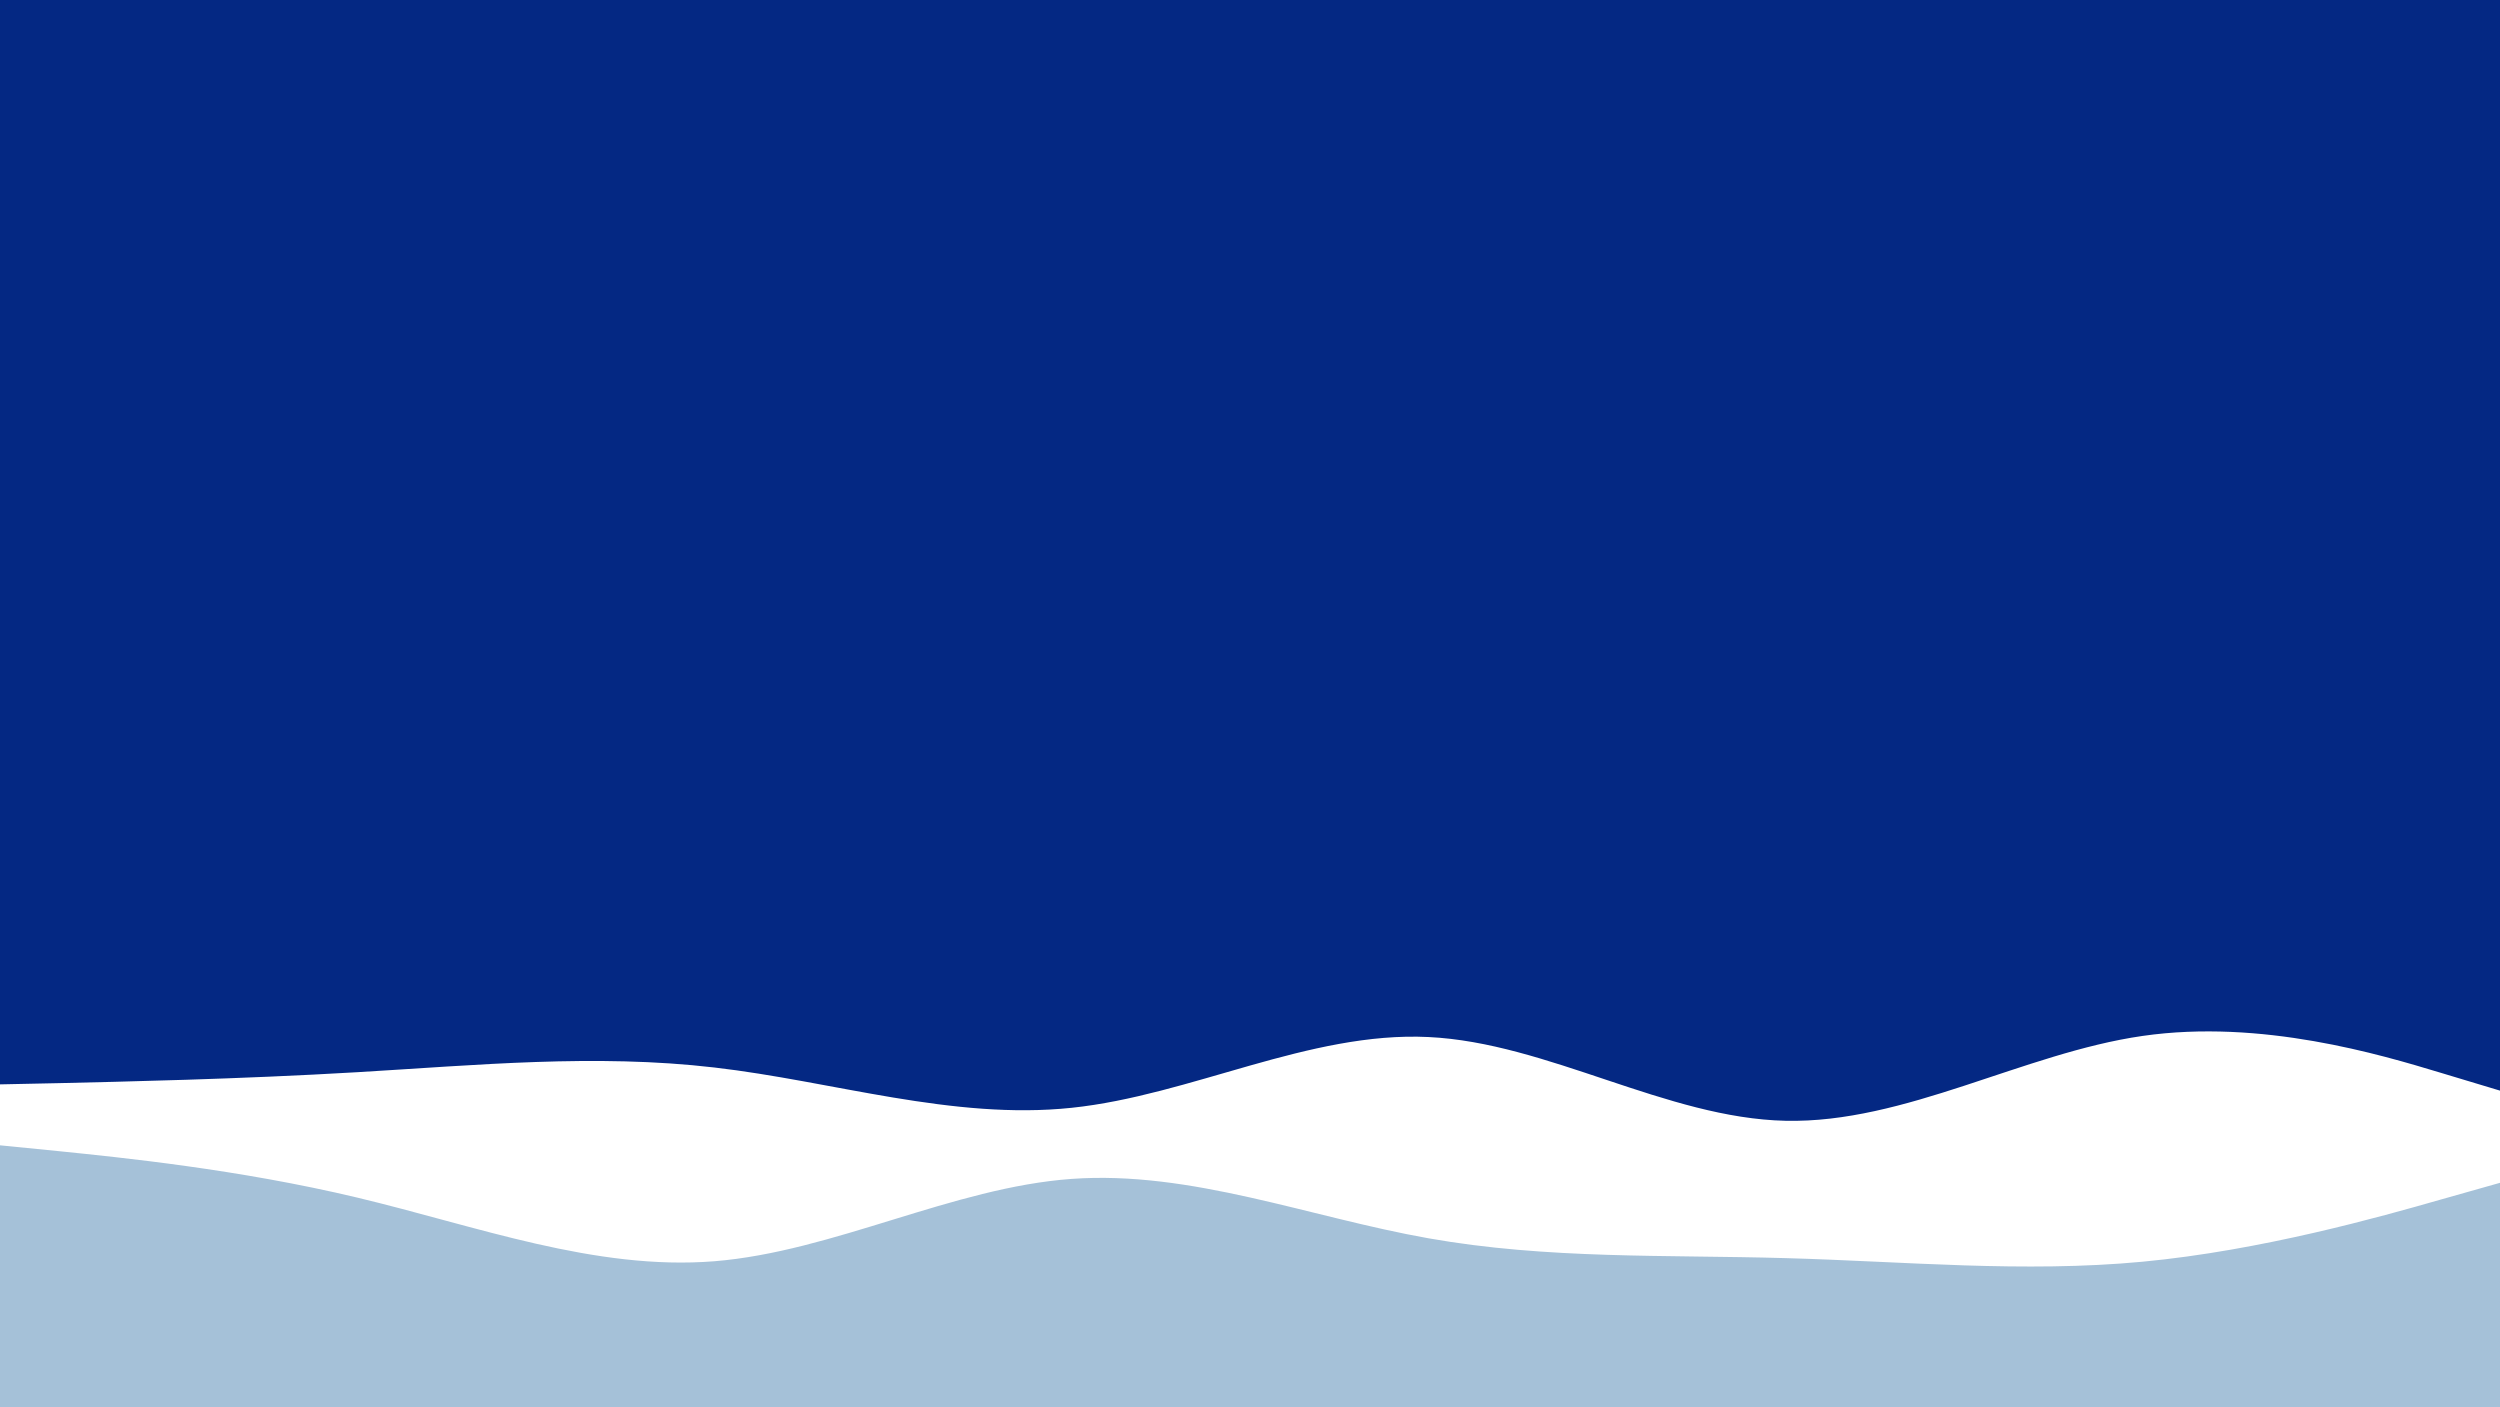
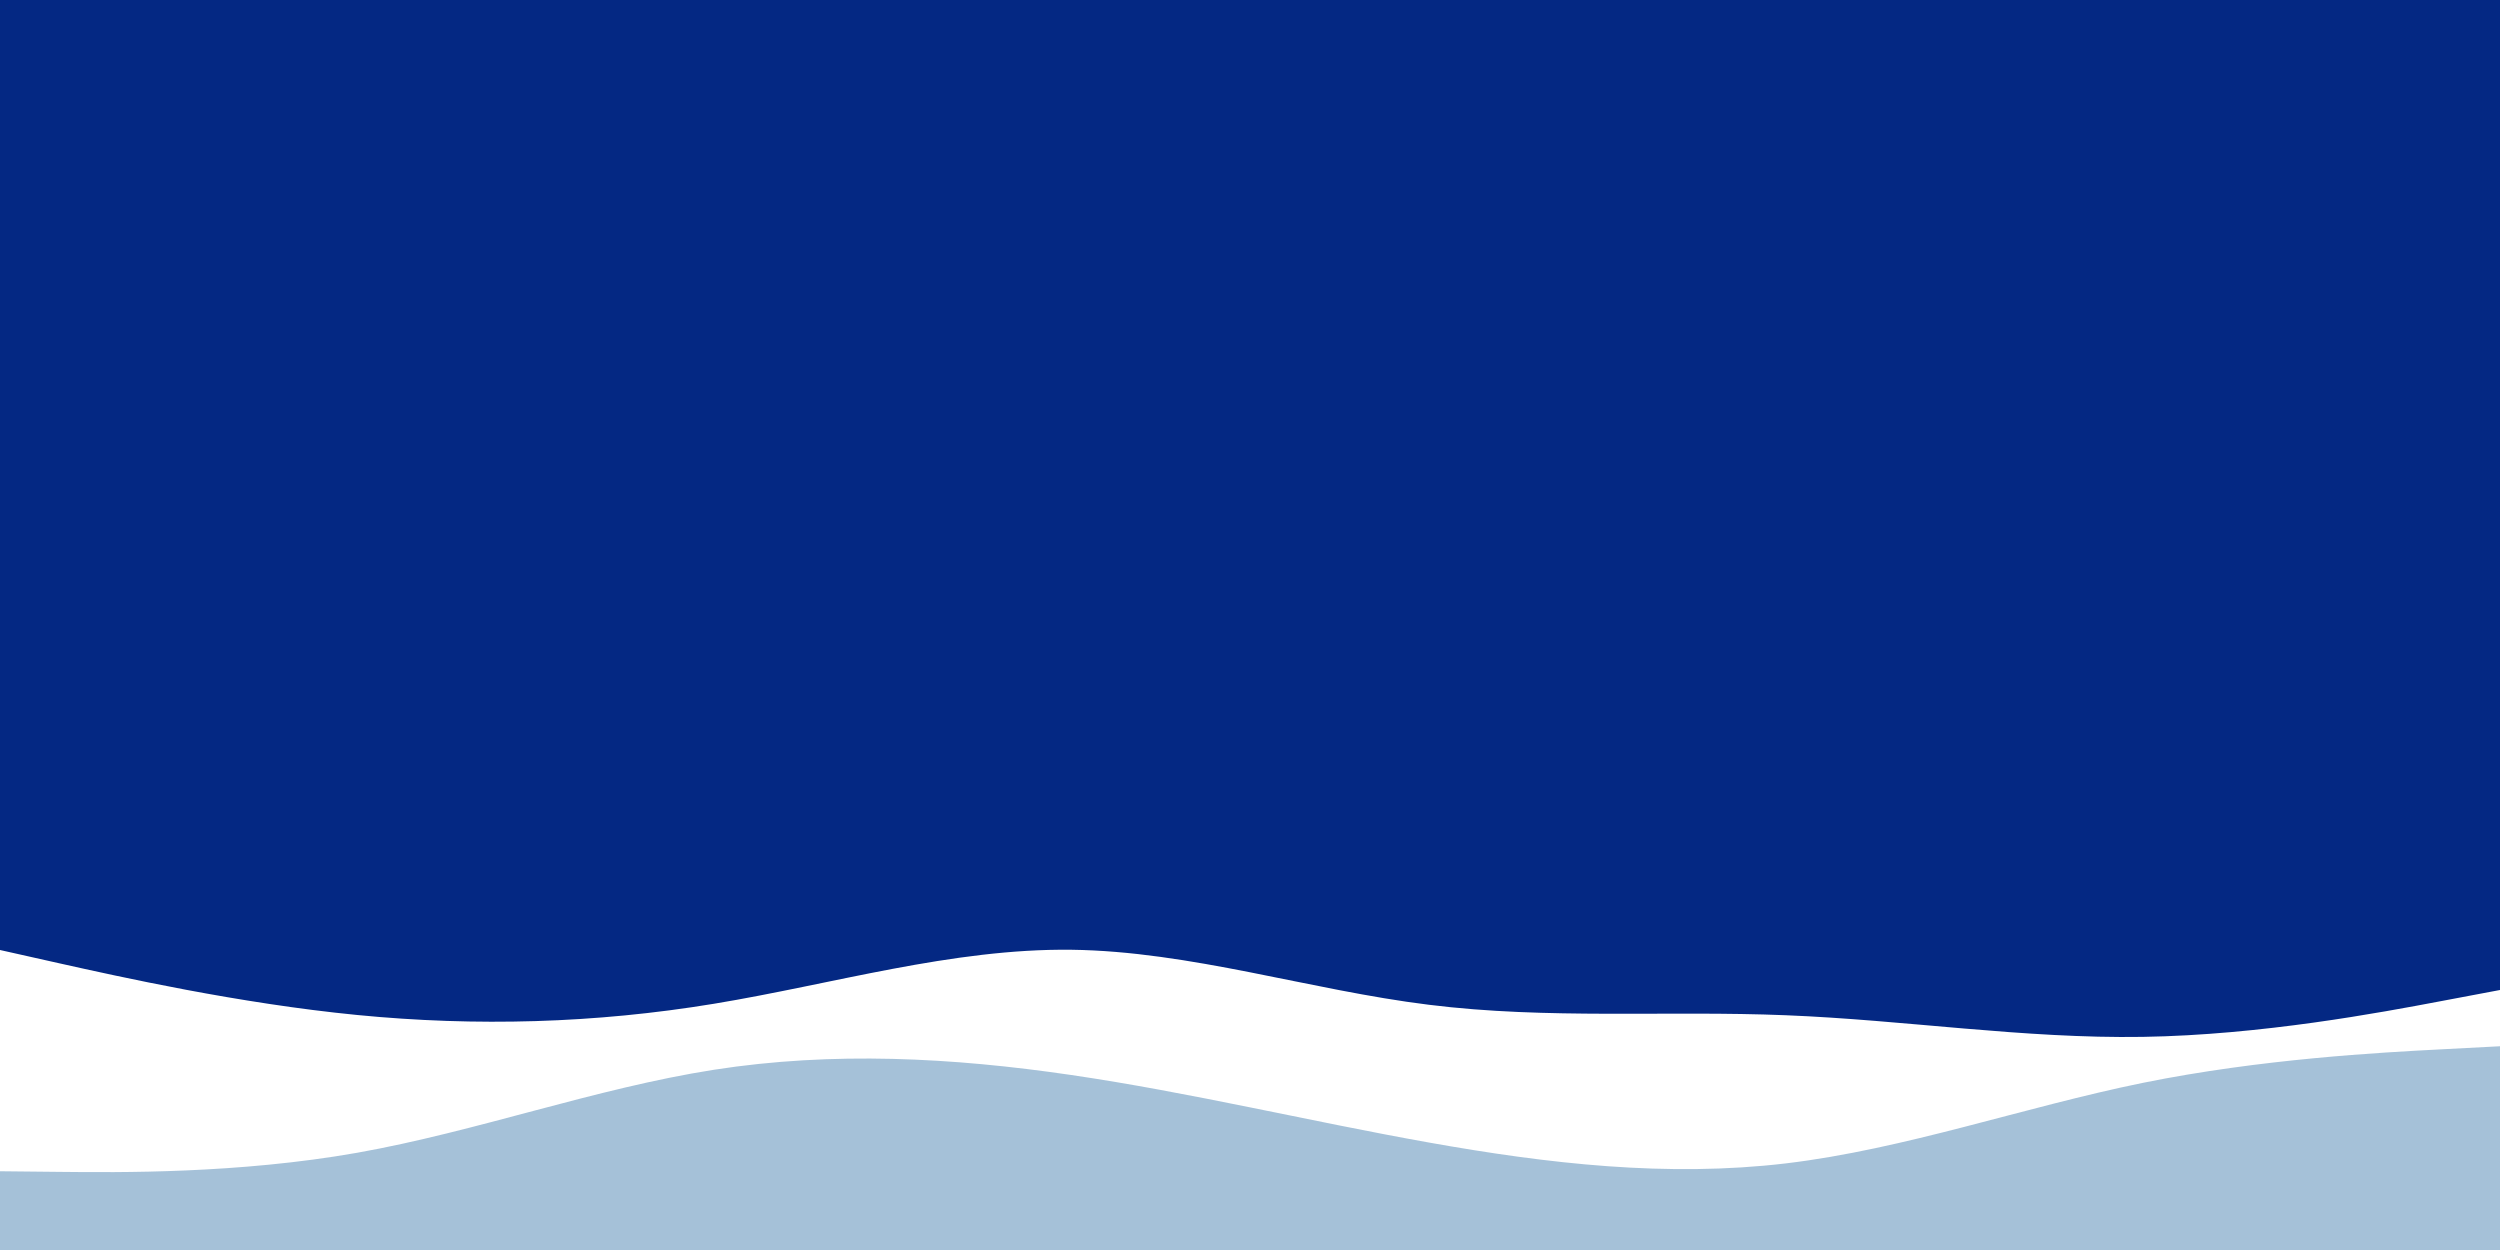
- <svg xmlns="http://www.w3.org/2000/svg" id="visual" viewBox="0 0 1600 900" width="1600" height="900" version="1.1">
-   <rect x="0" y="0" width="1600" height="900" fill="#042883" />
-   <path d="M0 694L38.2 693.2C76.3 692.3 152.7 690.7 228.8 686.2C305 681.7 381 674.3 457.2 683.2C533.3 692 609.7 717 685.8 709C762 701 838 660 914.2 663.7C990.3 667.3 1066.7 715.7 1142.8 717.3C1219 719 1295 674 1371.2 663C1447.3 652 1523.7 675 1561.8 686.5L1600 698L1600 901L1561.8 901C1523.7 901 1447.3 901 1371.2 901C1295 901 1219 901 1142.8 901C1066.7 901 990.3 901 914.2 901C838 901 762 901 685.8 901C609.7 901 533.3 901 457.2 901C381 901 305 901 228.8 901C152.7 901 76.3 901 38.2 901L0 901Z" fill="#ffffff" />
-   <path d="M0 733L38.2 736.8C76.3 740.7 152.7 748.3 228.8 766.5C305 784.7 381 813.3 457.2 807.2C533.3 801 609.7 760 685.8 754.5C762 749 838 779 914.2 792.5C990.3 806 1066.7 803 1142.8 805.2C1219 807.3 1295 814.7 1371.2 807.5C1447.3 800.3 1523.7 778.7 1561.8 767.8L1600 757L1600 901L1561.8 901C1523.7 901 1447.3 901 1371.2 901C1295 901 1219 901 1142.8 901C1066.7 901 990.3 901 914.2 901C838 901 762 901 685.8 901C609.7 901 533.3 901 457.2 901C381 901 305 901 228.8 901C152.7 901 76.3 901 38.2 901L0 901Z" fill="#a5c1d8" />
+ <svg xmlns="http://www.w3.org/2000/svg" id="visual" viewBox="0 0 2000 1000" width="2000" height="1000" version="1.1">
+   <rect x="0" y="0" width="2000" height="1000" fill="#042883" />
+   <path d="M0 760L47.7 770.7C95.3 781.3 190.7 802.7 285.8 812C381 821.3 476 818.7 571.2 803C666.3 787.3 761.7 758.7 857 759.8C952.3 761 1047.7 792 1143 803.8C1238.3 815.7 1333.7 808.3 1428.8 812.2C1524 816 1619 831 1714.2 829.5C1809.3 828 1904.7 810 1952.3 801L2000 792L2000 1001L1952.3 1001C1904.7 1001 1809.3 1001 1714.2 1001C1619 1001 1524 1001 1428.8 1001C1333.7 1001 1238.3 1001 1143 1001C1047.7 1001 952.3 1001 857 1001C761.7 1001 666.3 1001 571.2 1001C476 1001 381 1001 285.8 1001C190.7 1001 95.3 1001 47.7 1001L0 1001Z" fill="#ffffff" />
+   <path d="M0 937L47.7 937.5C95.3 938 190.7 939 285.8 922.2C381 905.3 476 870.7 571.2 855.8C666.3 841 761.7 846 857 860C952.3 874 1047.7 897 1143 914C1238.3 931 1333.7 942 1428.8 930.7C1524 919.3 1619 885.7 1714.2 866.3C1809.3 847 1904.7 842 1952.3 839.5L2000 837L2000 1001L1952.3 1001C1904.7 1001 1809.3 1001 1714.2 1001C1619 1001 1524 1001 1428.8 1001C1333.7 1001 1238.3 1001 1143 1001C1047.7 1001 952.3 1001 857 1001C761.7 1001 666.3 1001 571.2 1001C476 1001 381 1001 285.8 1001C190.7 1001 95.3 1001 47.7 1001L0 1001Z" fill="#a5c1d8" />
</svg>
